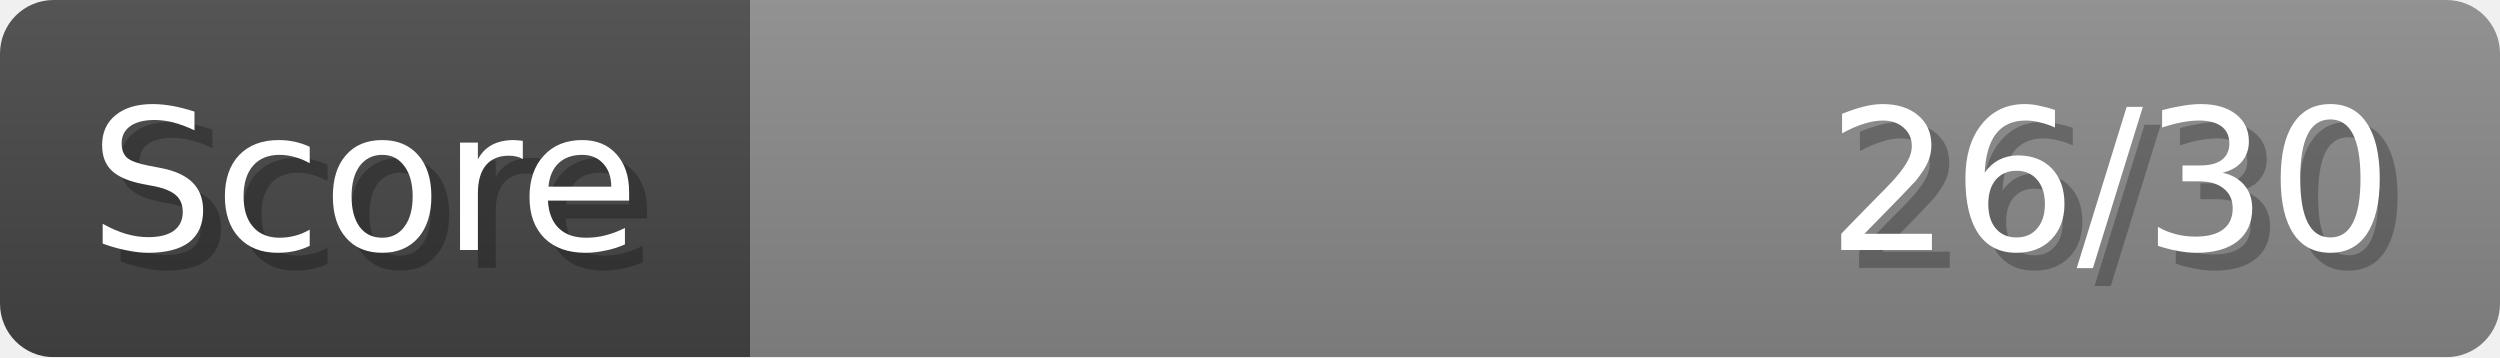
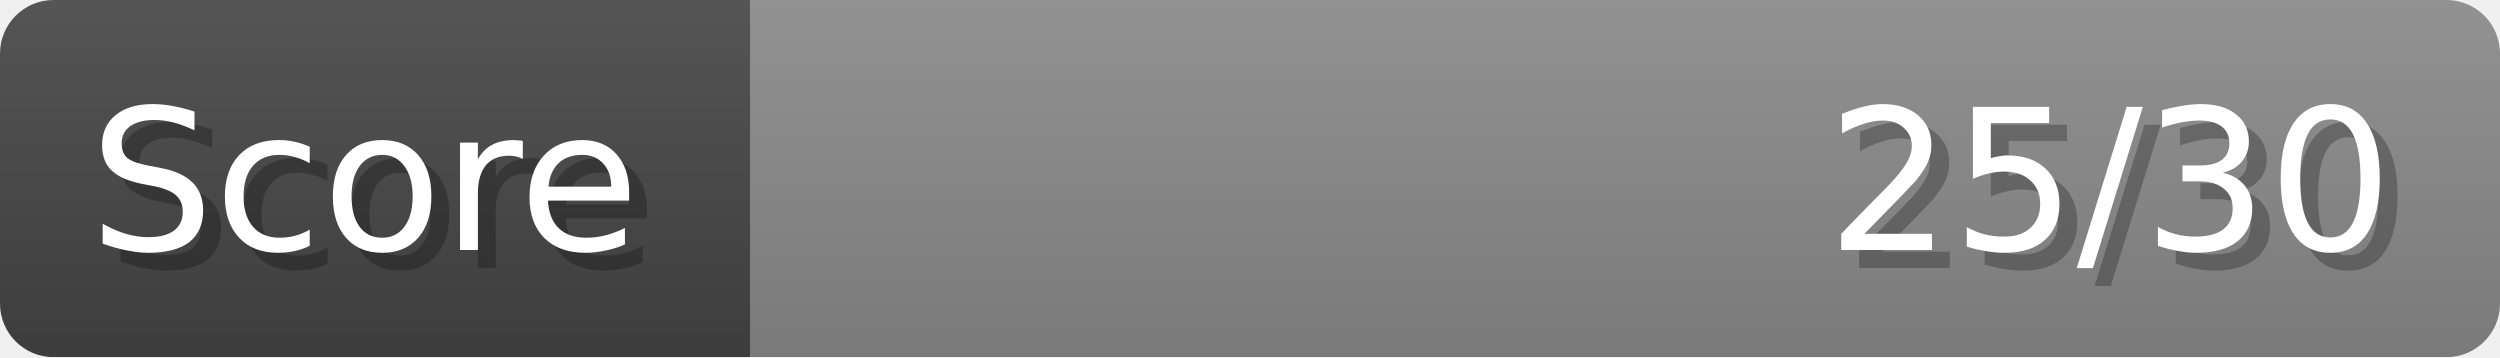
- <svg xmlns="http://www.w3.org/2000/svg" width="140px" height="20px" role="img" aria-label="Score: 26/30">
+ <svg xmlns="http://www.w3.org/2000/svg" width="140px" height="20px" role="img" aria-label="Score: 25/30">
  <linearGradient id="a" x2="0" y2="100%">
    <stop offset="0" stop-opacity=".1" stop-color="#EEE" />
    <stop offset="1" stop-opacity=".1" />
  </linearGradient>
  <mask id="m">
    <rect width="100%" height="100%" rx="3" fill="#FFF" />
  </mask>
  <g mask="url(#m)">
    <rect x="0" y="0" width="42" height="20" fill="#444" />
    <svg x="42" y="0" width="98" height="20">
      <rect width="100%" height="100%" fill="#888888" />
      <rect width="0%" height="100%" fill="#33CC11" transform="">
-         <animate attributeName="width" begin="0.5s" dur="600ms" from="0%" to="86%" repeatCount="1" fill="freeze" calcMode="spline" keyTimes="0; 1" keySplines="0.3, 0.61, 0.355, 1" />
+         <animate attributeName="width" begin="0.5s" dur="600ms" from="0%" to="83%" repeatCount="1" fill="freeze" calcMode="spline" keyTimes="0; 1" keySplines="0.3, 0.61, 0.355, 1" />
      </rect>
    </svg>
    <rect width="140" height="20" fill="url(#a)" />
  </g>
  <g aria-hidden="true" font-size="11" font-family="Verdana, DejaVu Sans, sans-serif" fill="#FFFFFF">
    <text x="6" y="15" fill="#000" opacity="0.25">Score</text>
    <text x="5" y="14">Score</text>
-     <text x="135" y="15" fill="#000" opacity="0.25" text-anchor="end">26/30</text>
-     <text x="134" y="14" text-anchor="end">26/30</text>
+     <text x="135" y="15" fill="#000" opacity="0.25" text-anchor="end">25/30</text>
+     <text x="134" y="14" text-anchor="end">25/30</text>
  </g>
</svg>
